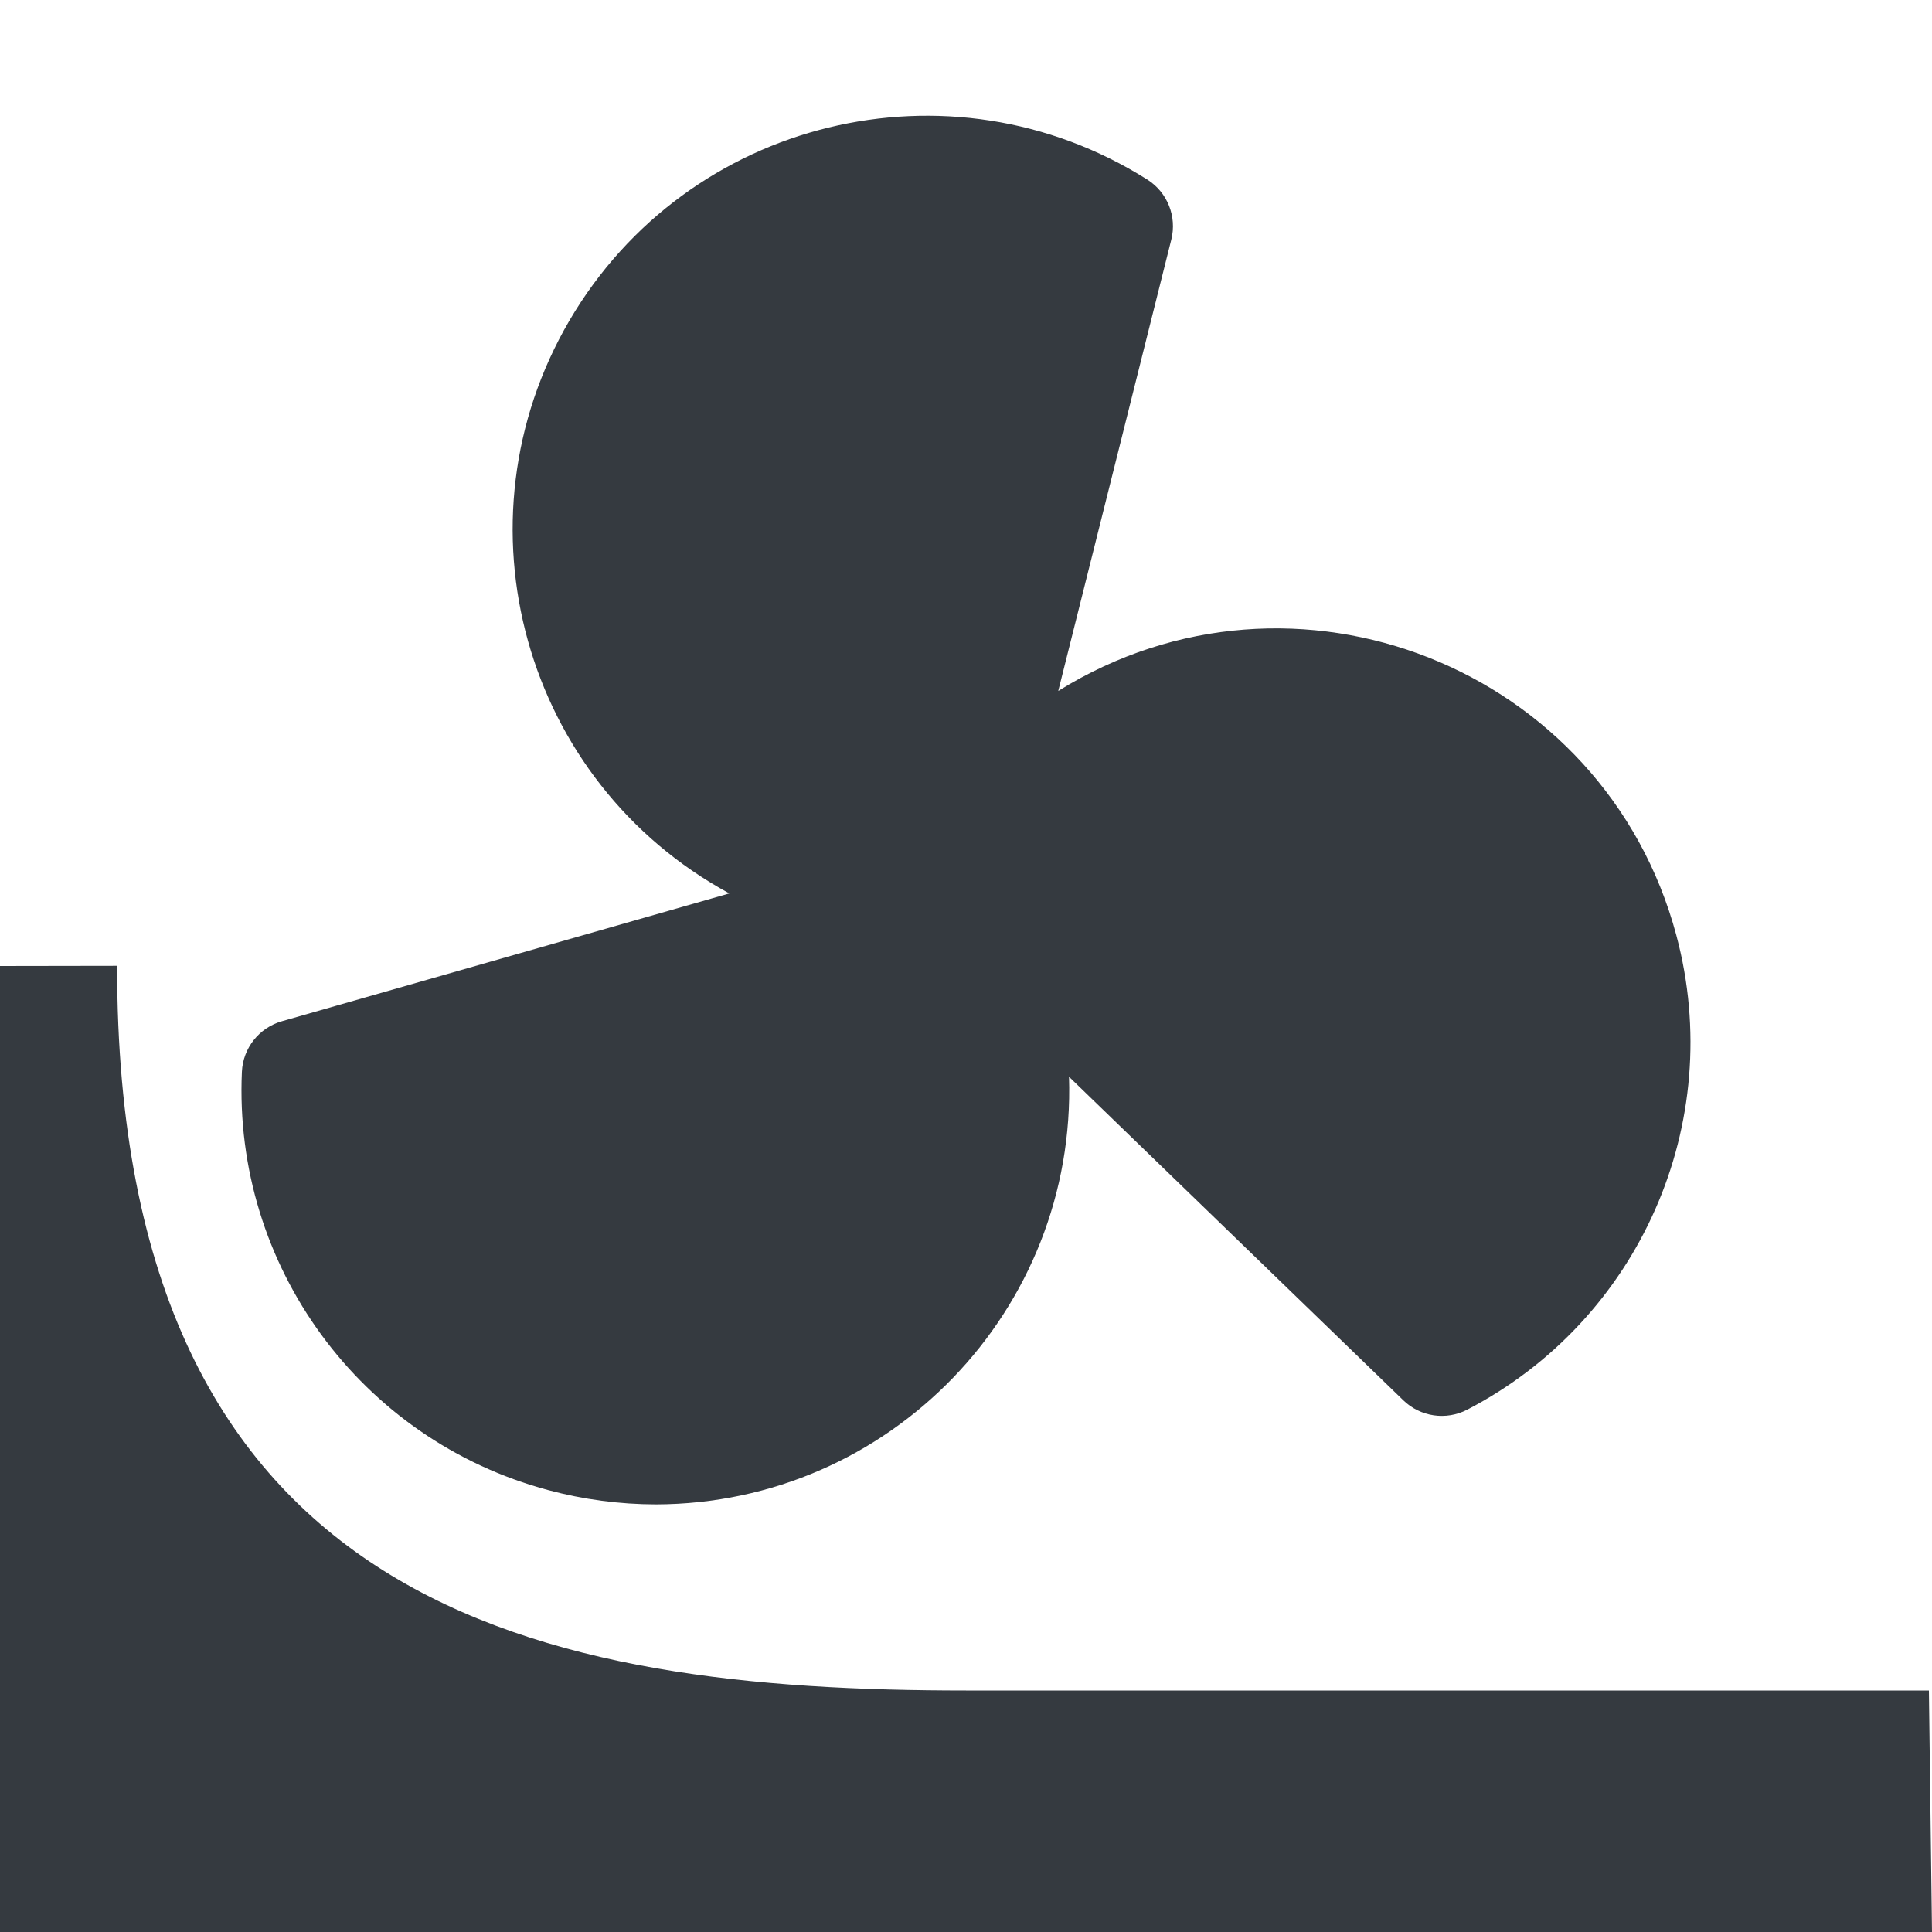
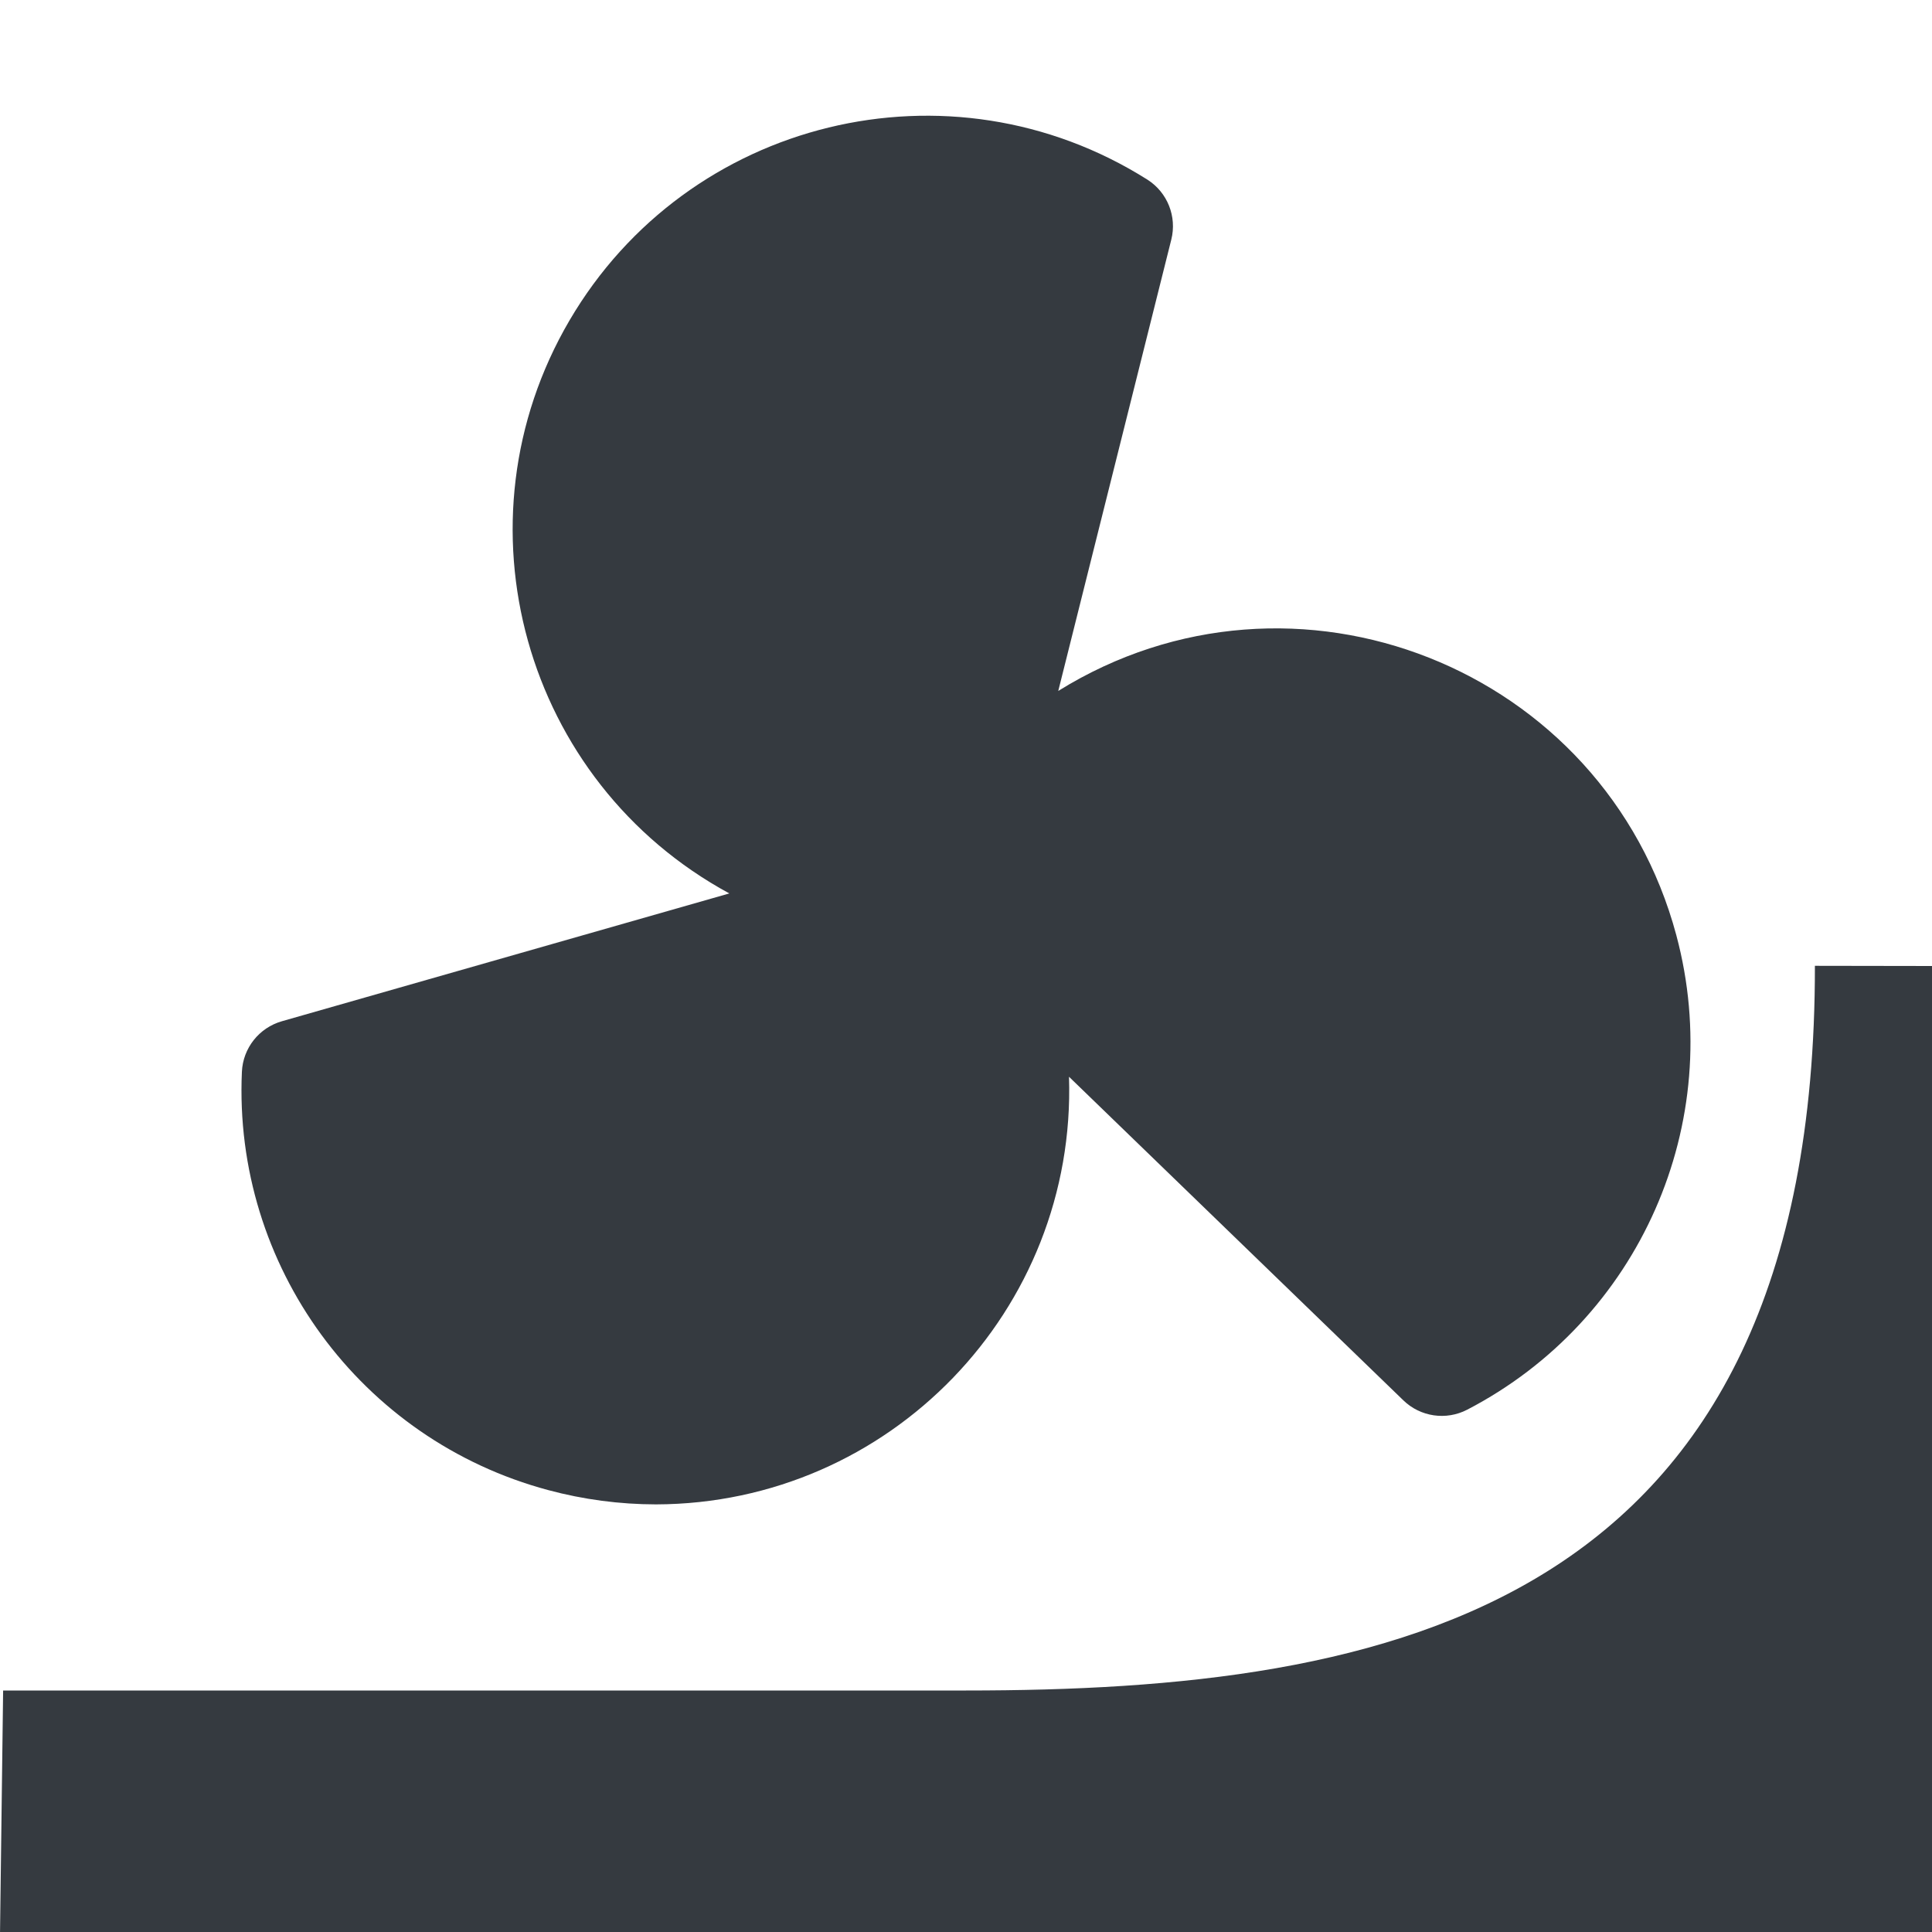
<svg xmlns="http://www.w3.org/2000/svg" width="16" height="16" fill="#353a40" version="1.1" viewBox="0 0 256 256">
  <path d="m222.13 123.95c-9.516-35.545-50.648-51.815-81.905-32.398l14.979-59.807c0.762-3.047-0.507-6.24-3.153-7.933-26.21-16.55-60.919-8.101-76.589 18.645-15.671 26.746-6.073 61.154 21.178 75.927l-59.286 16.935c-3.02 0.86-5.154 3.553-5.301 6.69-1.159 25.718 15.728 48.779 40.596 55.438 4.656 1.25 9.454 1.886 14.275 1.892 30.954-0.082 55.72-25.725 54.725-56.663l44.307 42.881c2.26 2.186 5.664 2.683 8.454 1.234 22.839-11.85 34.367-37.985 27.719-62.841z" />
-   <path d="m255.59 224h-127.59c-55.734 0-112.57-10.34-112.48-96.025l-15.52 0.025v128h256z" />
+   <path d="m0.414 224h127.59c55.734 0 112.57-10.34 112.48-96.025l15.52 0.025v128h-256z" />
</svg>
